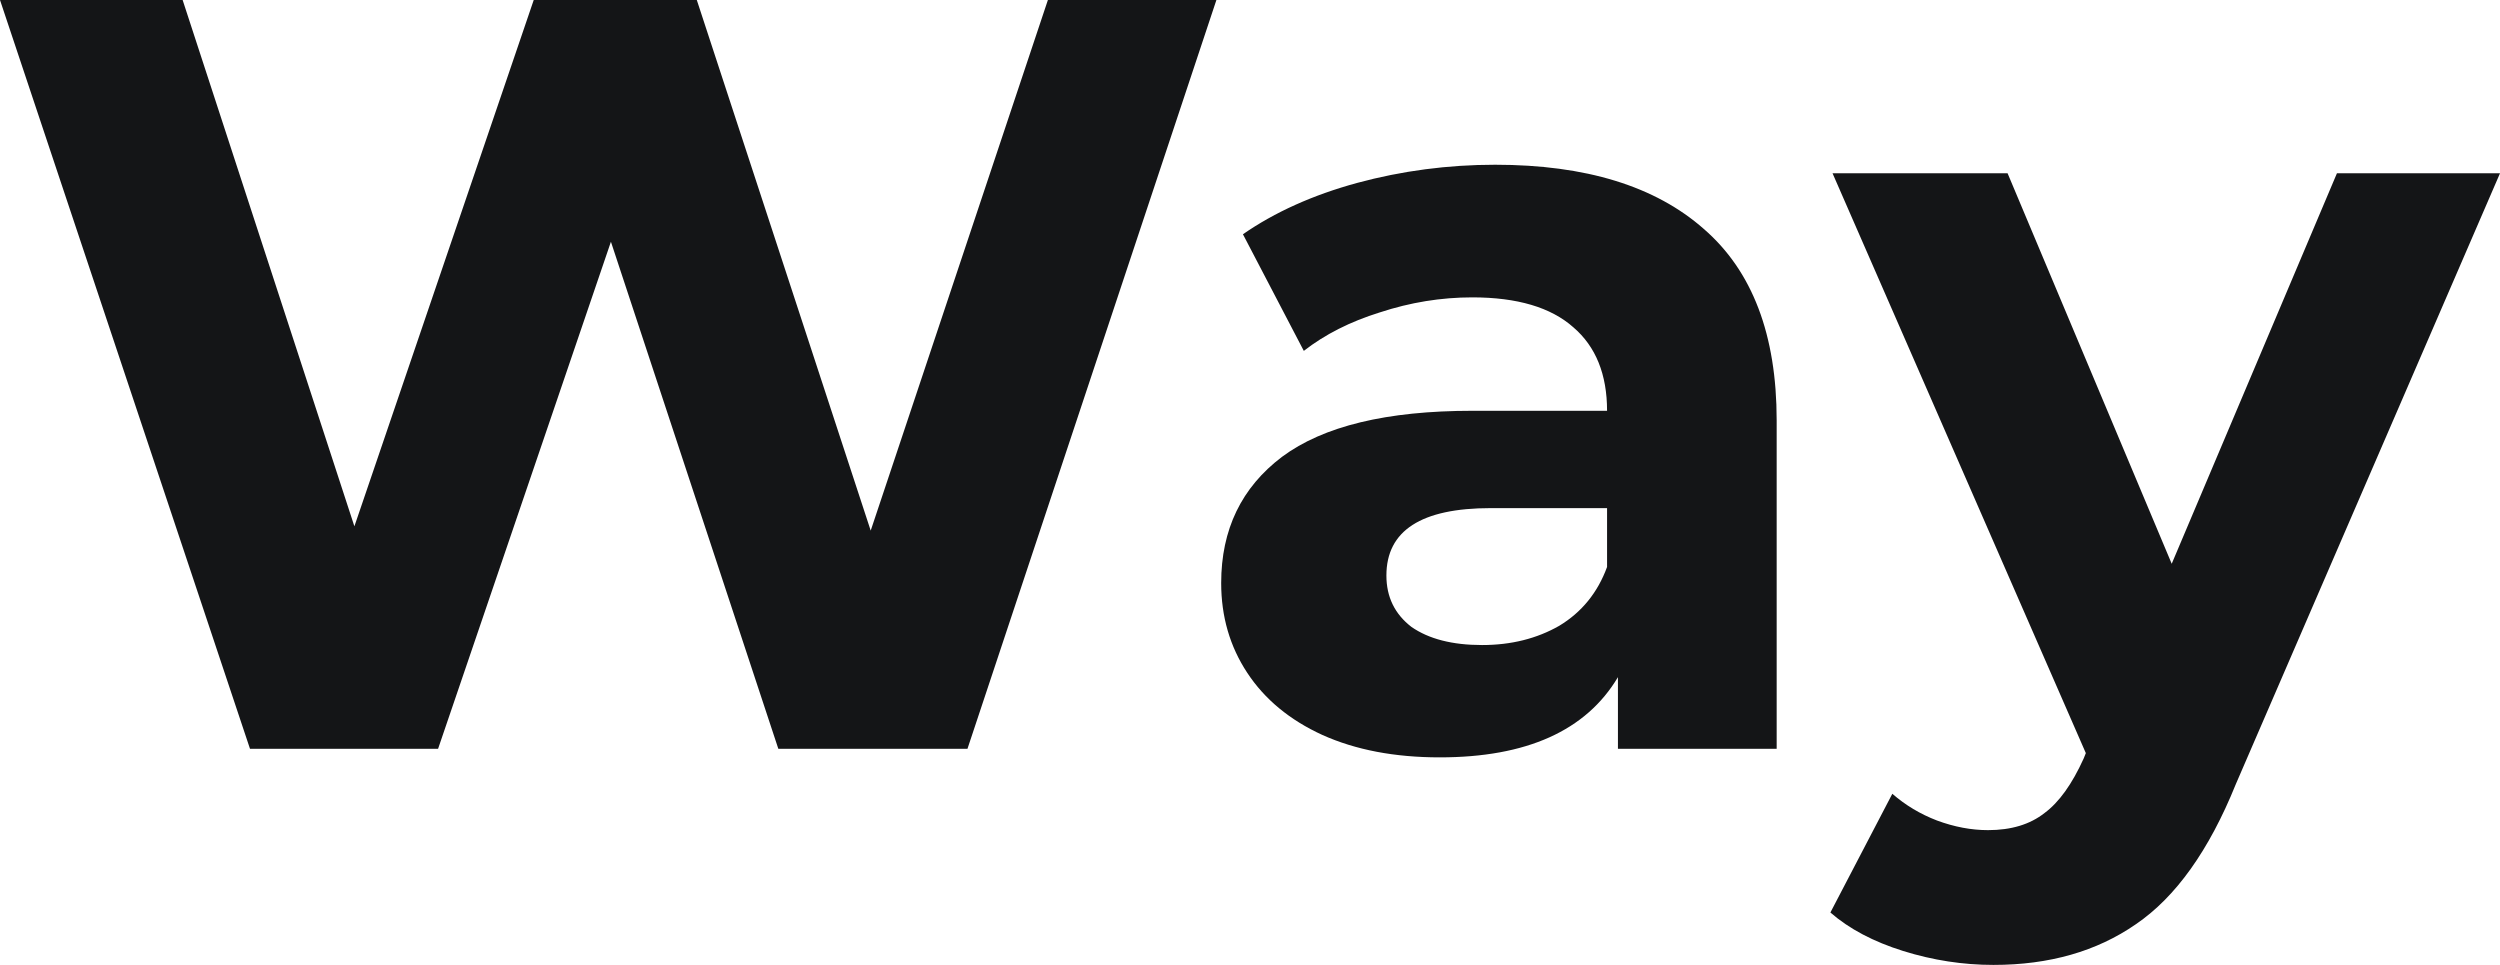
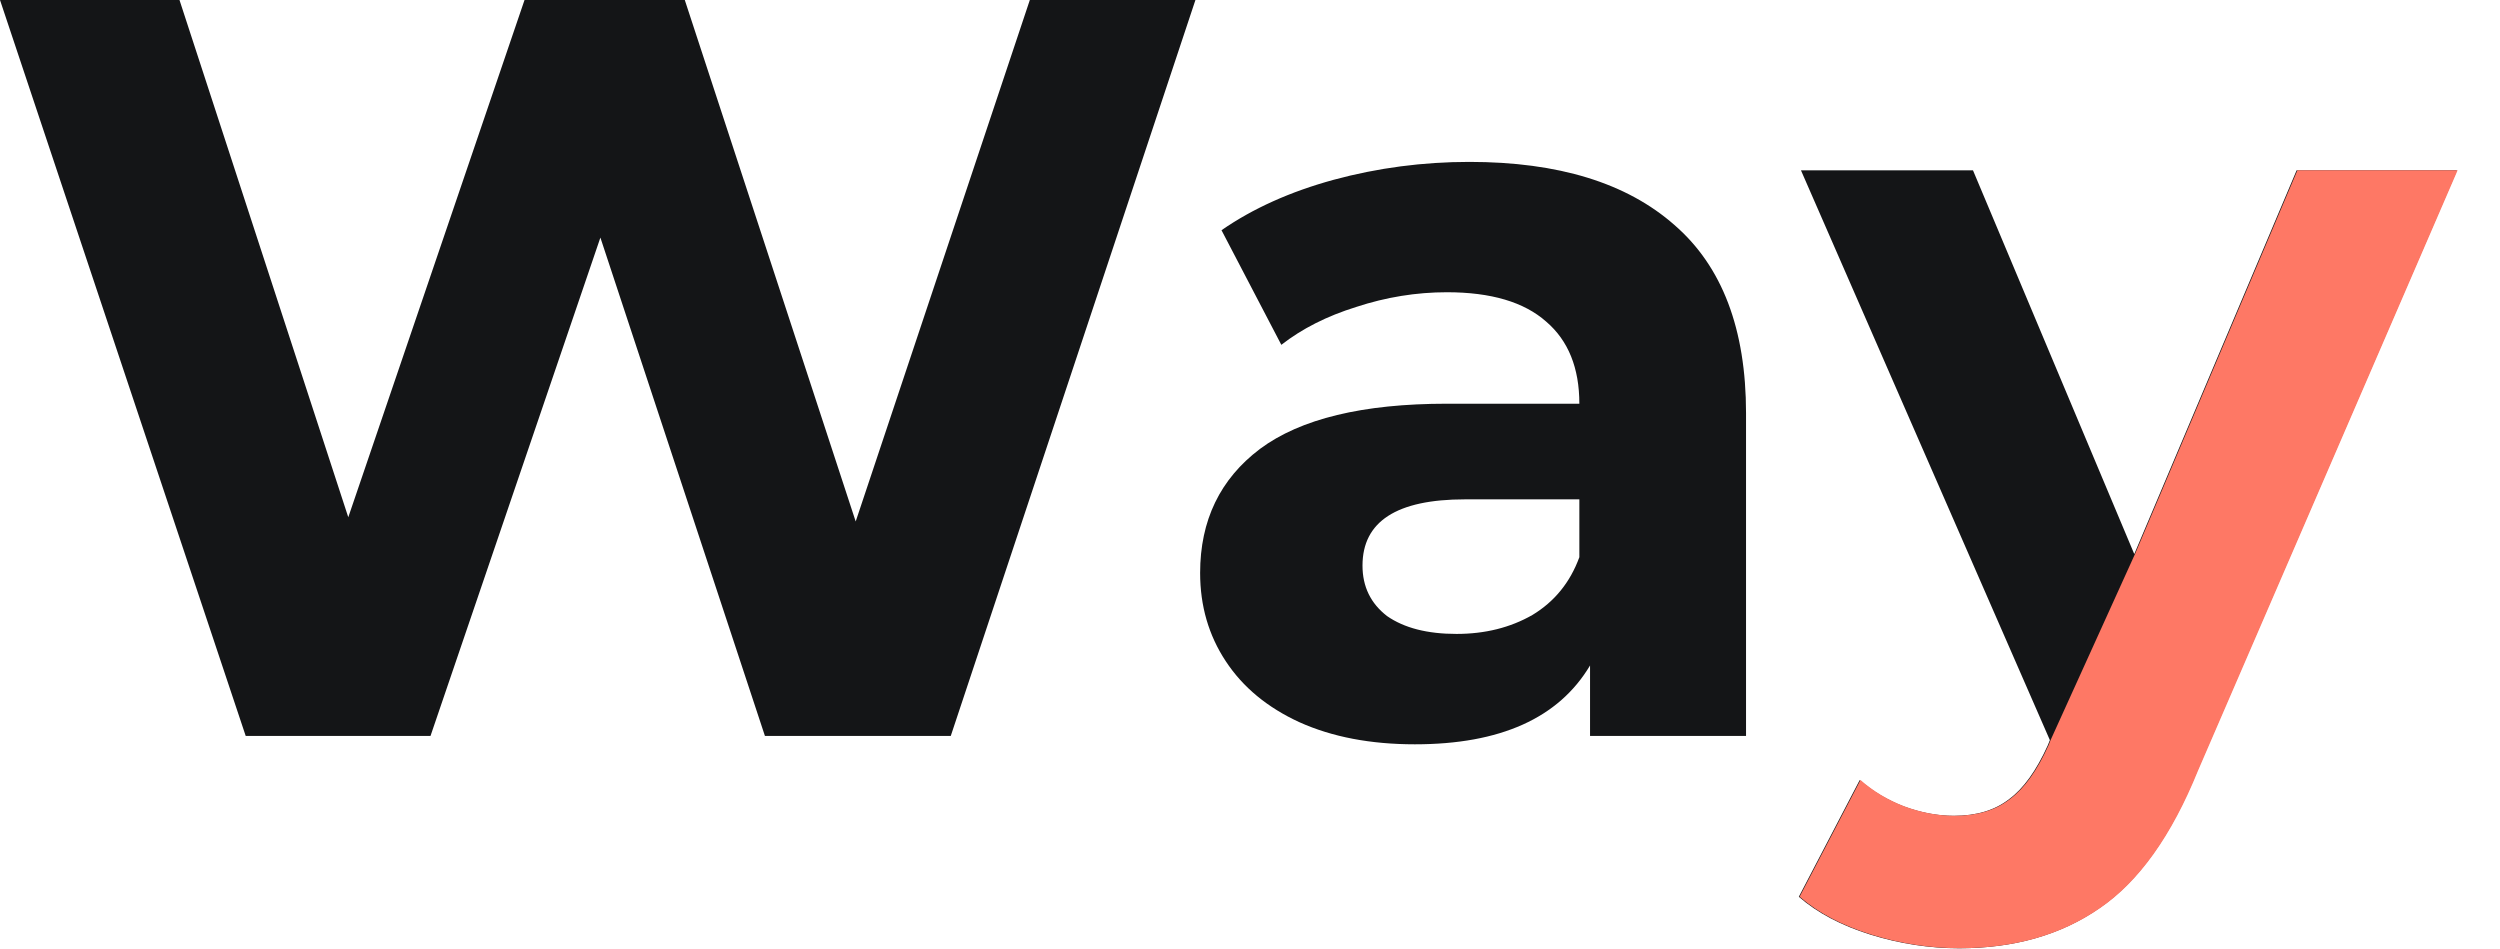
- <svg xmlns="http://www.w3.org/2000/svg" width="57" height="22" viewBox="0 0 57 22" fill="none">
+ <svg xmlns="http://www.w3.org/2000/svg" width="58" height="22" viewBox="0 0 58 22" fill="none">
  <path d="M27.734 0L22.058 17.073H17.746L13.929 5.512L9.988 17.073H5.7L0 0H4.164L8.08 12L12.169 0H15.887L19.852 12.098L23.892 0H27.734Z" fill="#141517" />
  <path d="M34.089 3.756C36.154 3.756 37.74 4.244 38.847 5.22C39.954 6.179 40.508 7.634 40.508 9.585V17.073H36.889V15.439C36.162 16.659 34.807 17.268 32.825 17.268C31.8 17.268 30.908 17.098 30.148 16.756C29.404 16.415 28.834 15.943 28.438 15.341C28.041 14.74 27.843 14.057 27.843 13.293C27.843 12.073 28.306 11.114 29.231 10.415C30.173 9.715 31.618 9.366 33.568 9.366H36.641C36.641 8.537 36.385 7.902 35.873 7.463C35.361 7.008 34.593 6.78 33.568 6.78C32.858 6.78 32.155 6.894 31.462 7.122C30.784 7.333 30.206 7.626 29.727 8L28.339 5.341C29.066 4.837 29.933 4.447 30.941 4.171C31.965 3.894 33.015 3.756 34.089 3.756ZM33.791 14.707C34.452 14.707 35.039 14.561 35.551 14.268C36.063 13.959 36.427 13.512 36.641 12.927V11.585H33.989C32.403 11.585 31.61 12.098 31.61 13.122C31.61 13.61 31.8 14 32.18 14.293C32.577 14.569 33.114 14.707 33.791 14.707Z" fill="#141517" />
  <path d="M57 3.951L50.977 17.878C50.366 19.39 49.606 20.455 48.697 21.073C47.805 21.691 46.723 22 45.45 22C44.756 22 44.071 21.894 43.393 21.683C42.716 21.471 42.162 21.179 41.733 20.805L43.145 18.098C43.443 18.358 43.782 18.561 44.162 18.707C44.558 18.854 44.947 18.927 45.327 18.927C45.855 18.927 46.285 18.797 46.615 18.537C46.946 18.293 47.243 17.878 47.508 17.293L47.557 17.171L41.782 3.951H45.773L49.515 12.854L53.282 3.951H57Z" fill="#141517" />
+   <path d="M57.017 3.95L50.995 17.877C50.383 19.389 49.623 20.454 48.715 21.072C47.822 21.69 46.74 21.999 45.468 21.999C44.774 21.999 44.088 21.893 43.411 21.682C42.733 21.471 42.18 21.178 41.75 20.804L43.163 18.096C43.46 18.357 43.799 18.56 44.179 18.706C44.575 18.853 44.964 18.926 45.344 18.926C45.873 18.926 46.302 18.796 46.633 18.536C46.963 18.292 47.26 17.877 47.525 17.292L47.574 17.17L49.532 12.853L53.3 3.95H57.017Z" fill="#FE7865" />
</svg>
